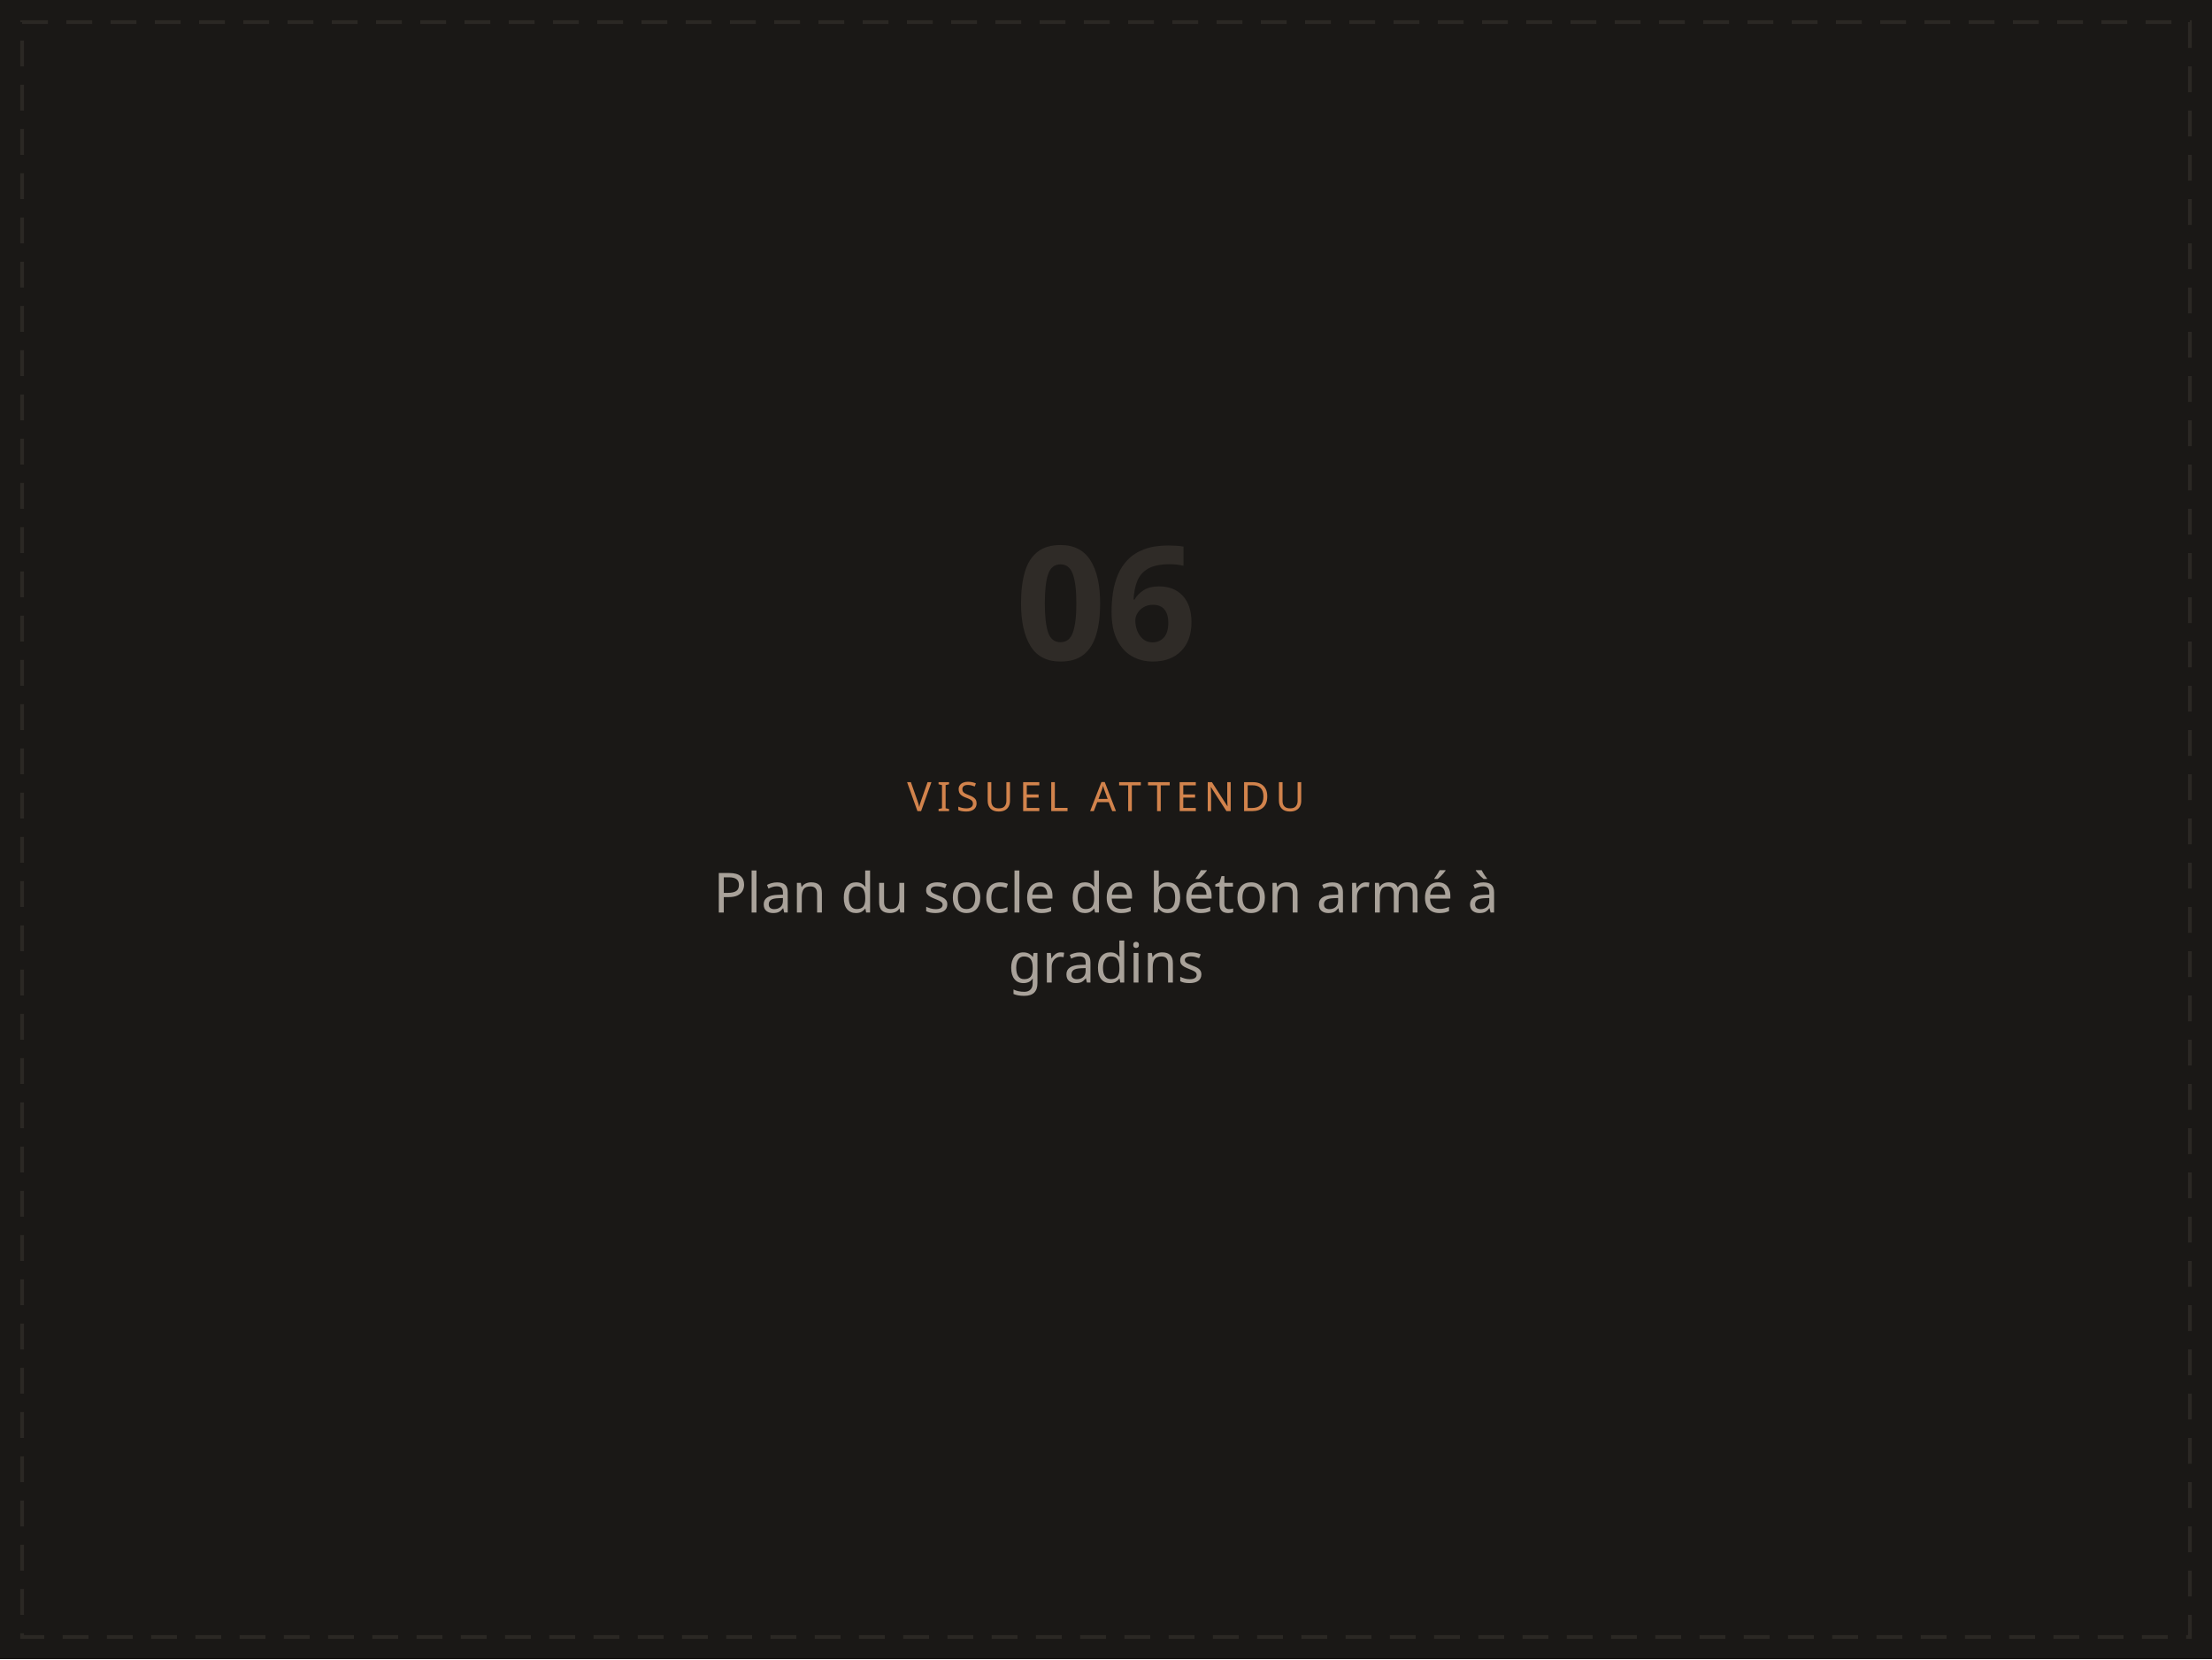
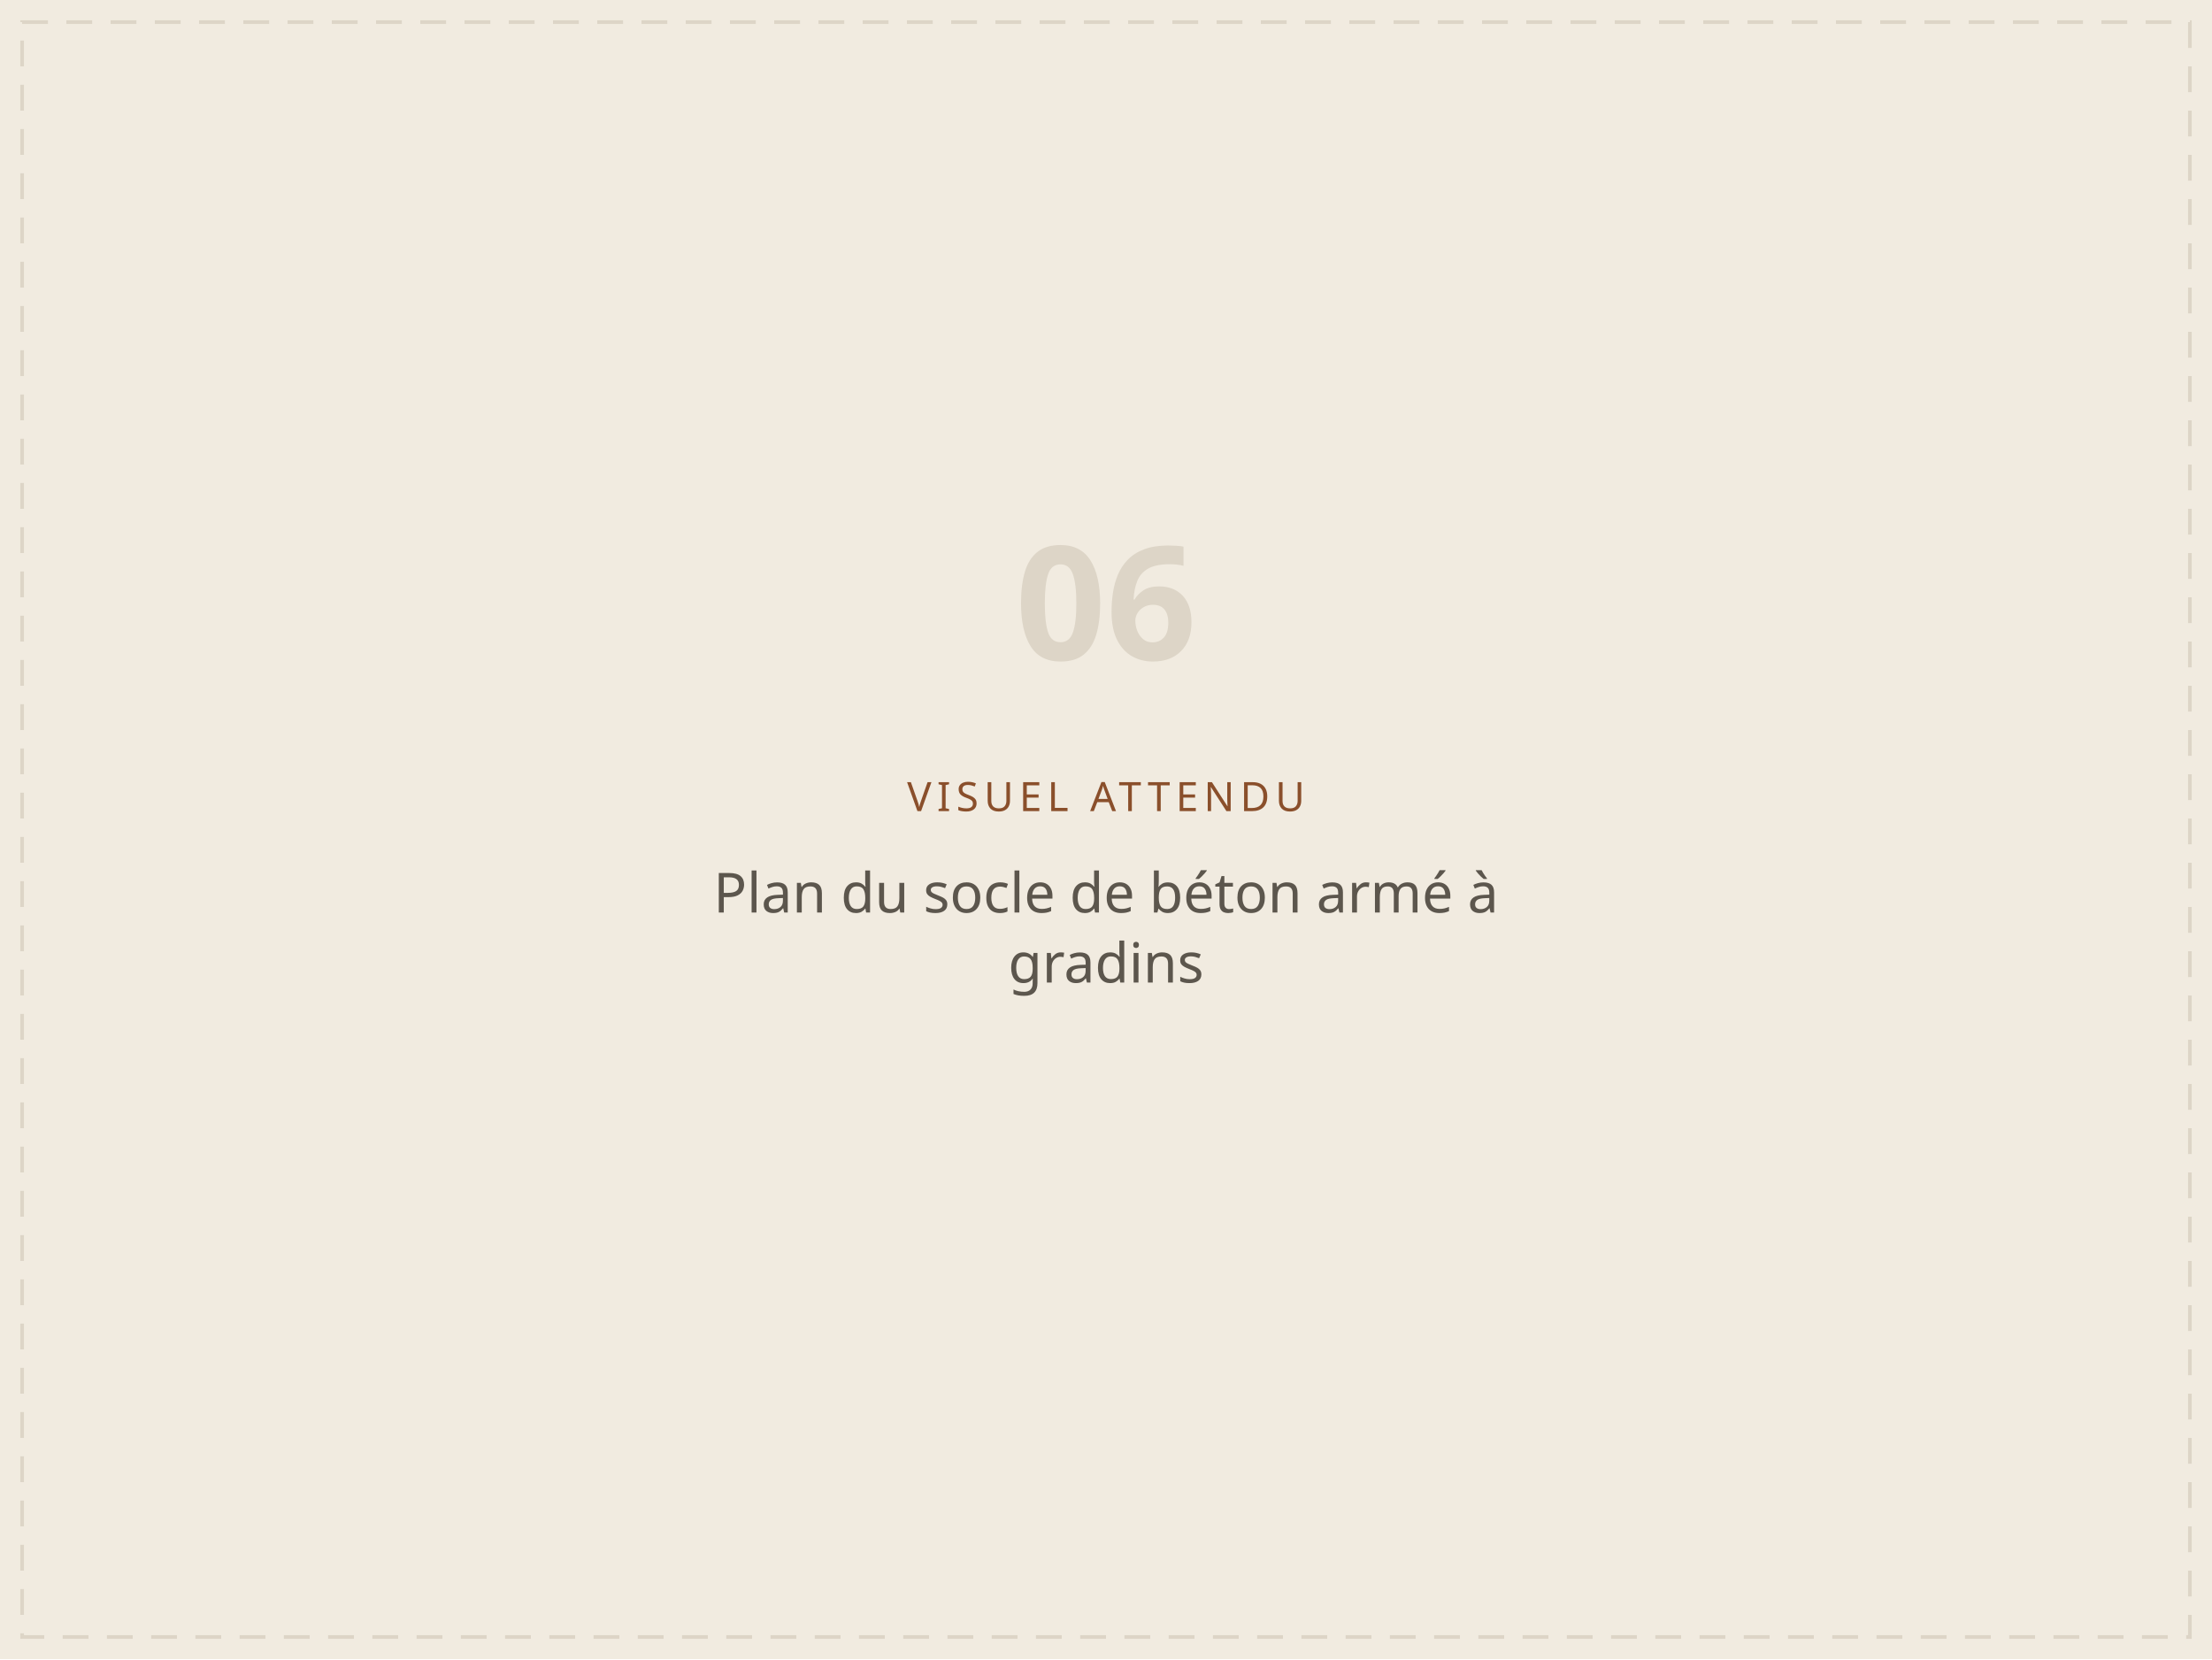
<svg xmlns="http://www.w3.org/2000/svg" viewBox="0 0 1200 900" width="1200" height="900" role="img" aria-label="Emplacement réservé : Plan du socle de béton armé à gradins. Visuel à venir.">
-   <rect width="1200" height="900" fill="#1a1816" />
-   <rect x="12" y="12" width="1176" height="876" fill="none" stroke="#2b2824" stroke-width="2" stroke-dasharray="14 10" />
-   <text x="600" y="358" text-anchor="middle" font-size="86" fill="#2f2b27" font-family="system-ui, sans-serif" font-weight="700">06</text>
-   <text x="600" y="440" text-anchor="middle" font-size="22" fill="#d2834c" font-family="system-ui, sans-serif" letter-spacing="3">VISUEL ATTENDU</text>
-   <text x="600" y="495" text-anchor="middle" font-size="30" fill="#a9a29a" font-family="system-ui, sans-serif">Plan du socle de béton armé à</text>
-   <text x="600" y="533" text-anchor="middle" font-size="30" fill="#a9a29a" font-family="system-ui, sans-serif">gradins</text>
+   <rect width="1200" height="900" fill="#f1ebe0" />
+   <rect x="12" y="12" width="1176" height="876" fill="none" stroke="#ddd5c7" stroke-width="2" stroke-dasharray="14 10" />
+   <text x="600" y="358" text-anchor="middle" font-size="86" fill="#ddd5c7" font-family="system-ui, sans-serif" font-weight="700">06</text>
+   <text x="600" y="440" text-anchor="middle" font-size="22" fill="#8a4f2b" font-family="system-ui, sans-serif" letter-spacing="3">VISUEL ATTENDU</text>
+   <text x="600" y="495" text-anchor="middle" font-size="30" fill="#5c564d" font-family="system-ui, sans-serif">Plan du socle de béton armé à</text>
+   <text x="600" y="533" text-anchor="middle" font-size="30" fill="#5c564d" font-family="system-ui, sans-serif">gradins</text>
</svg>
